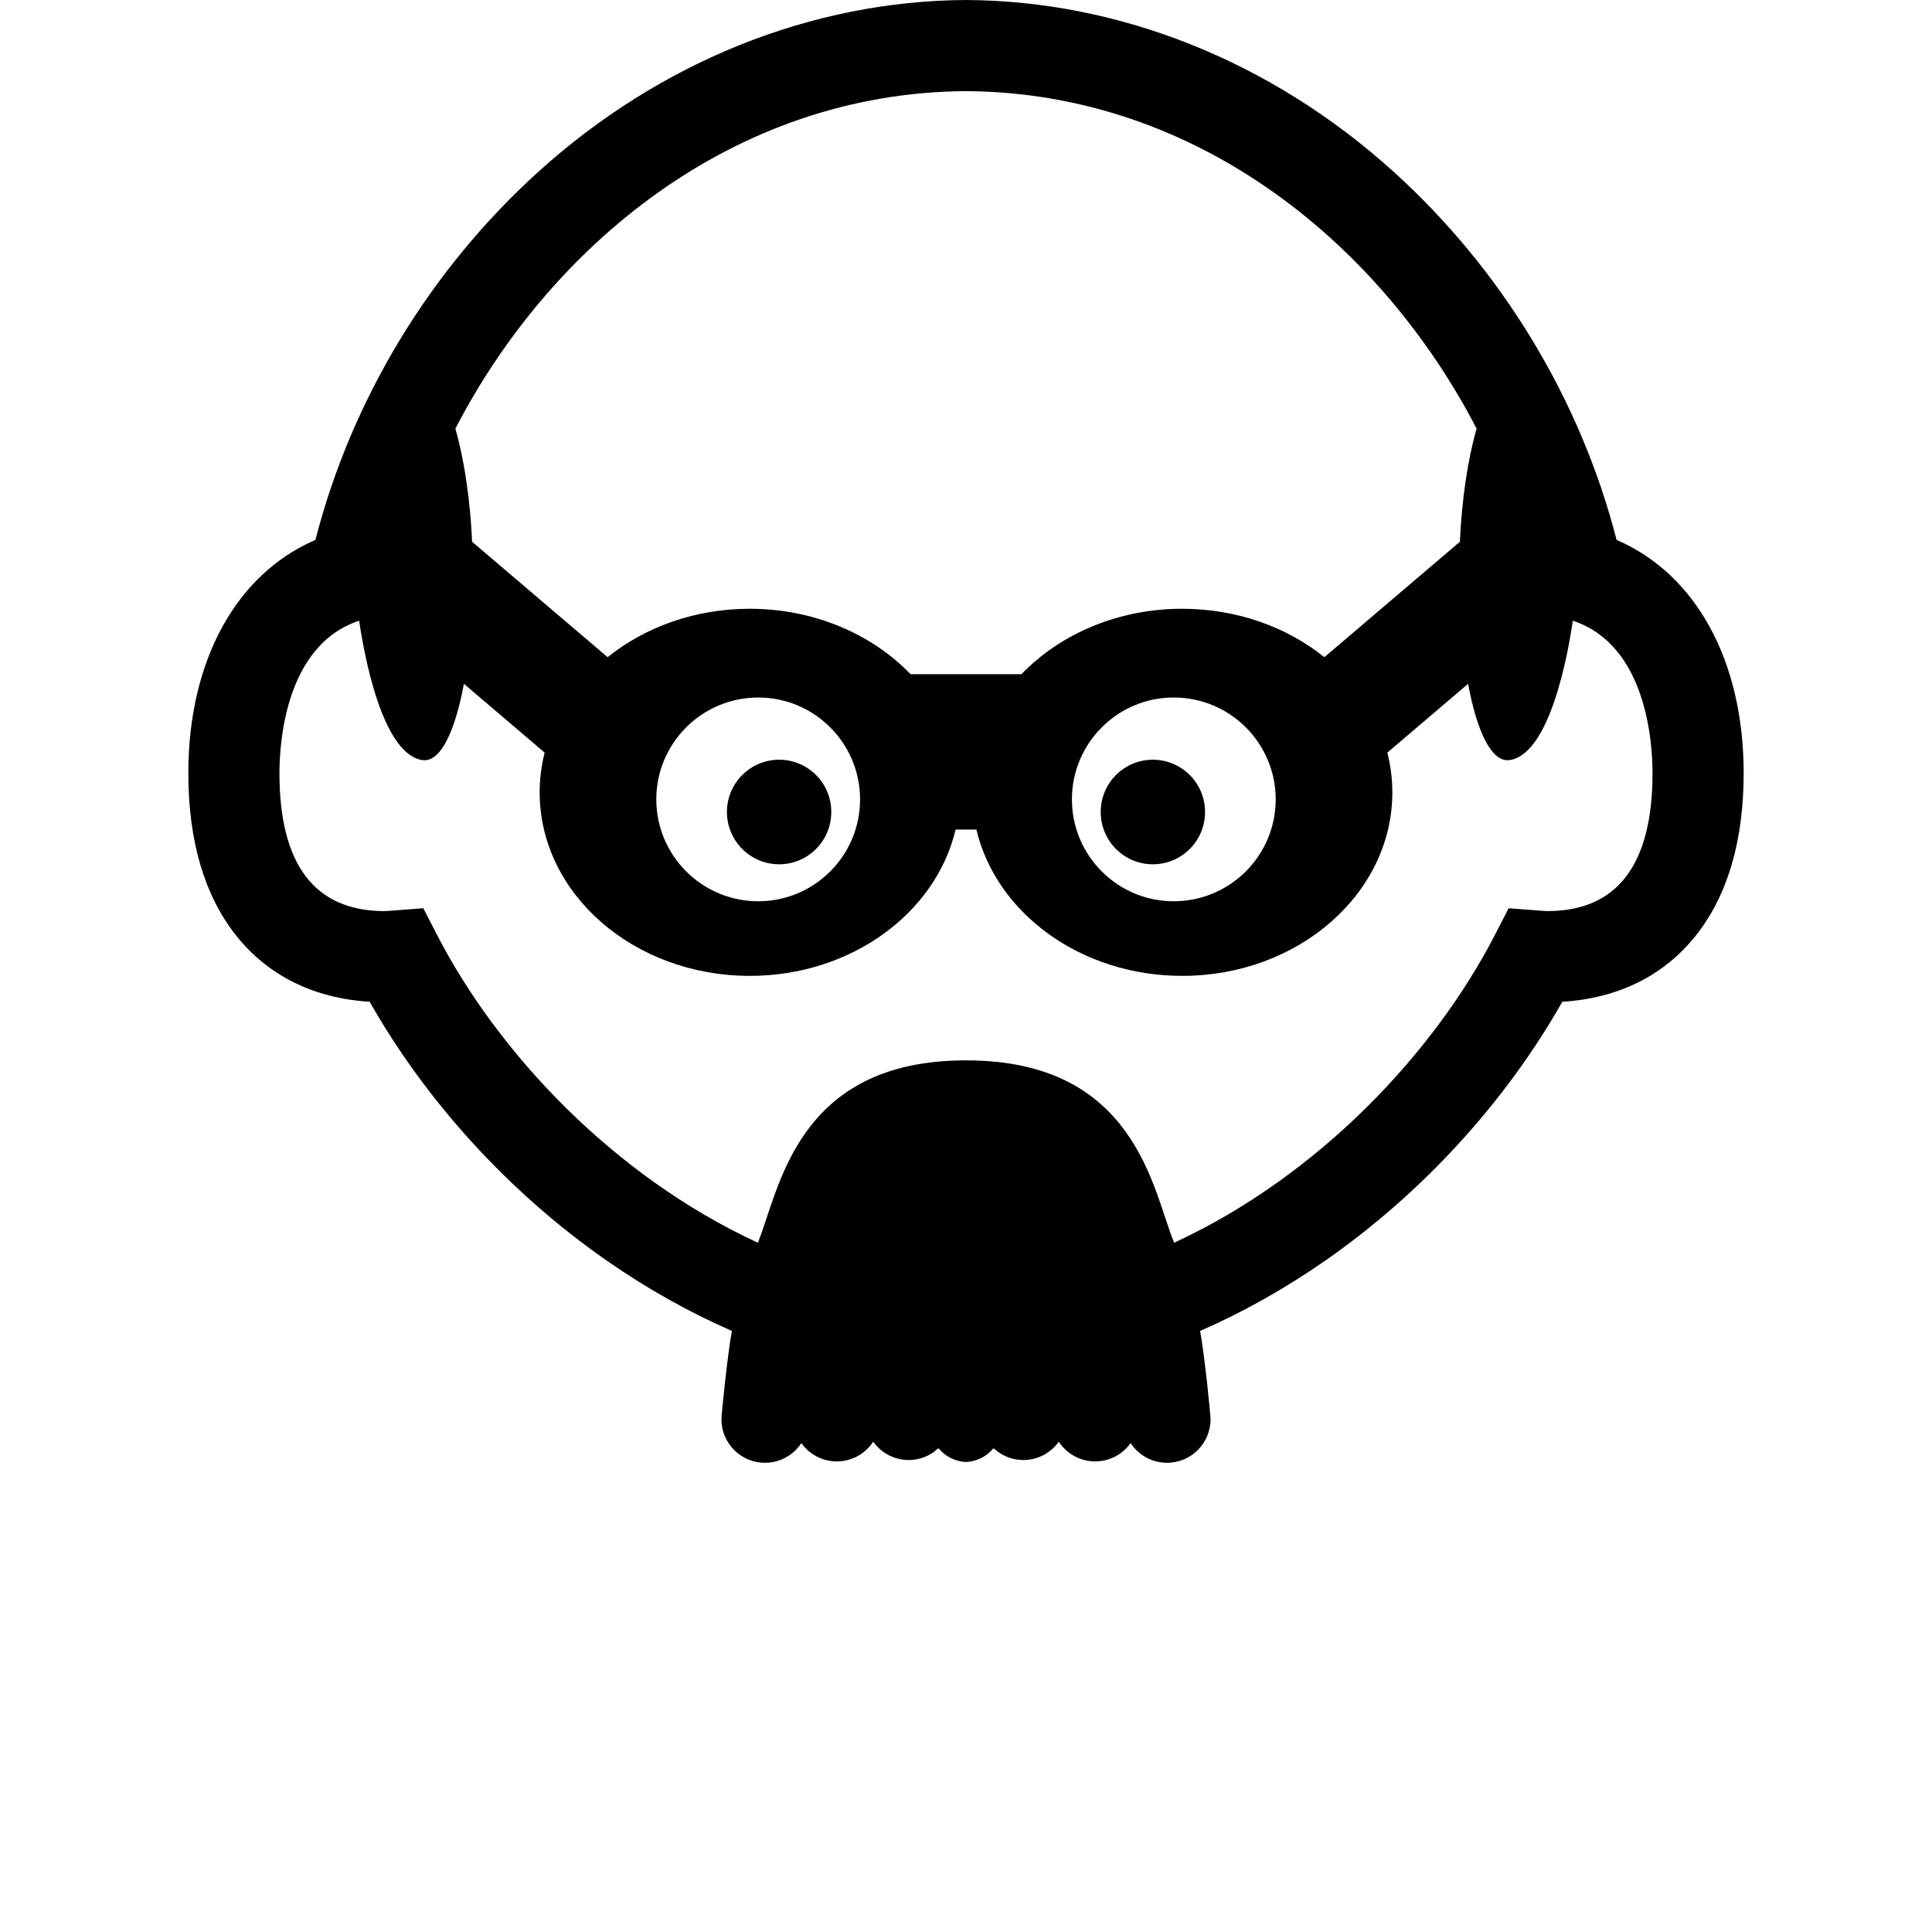
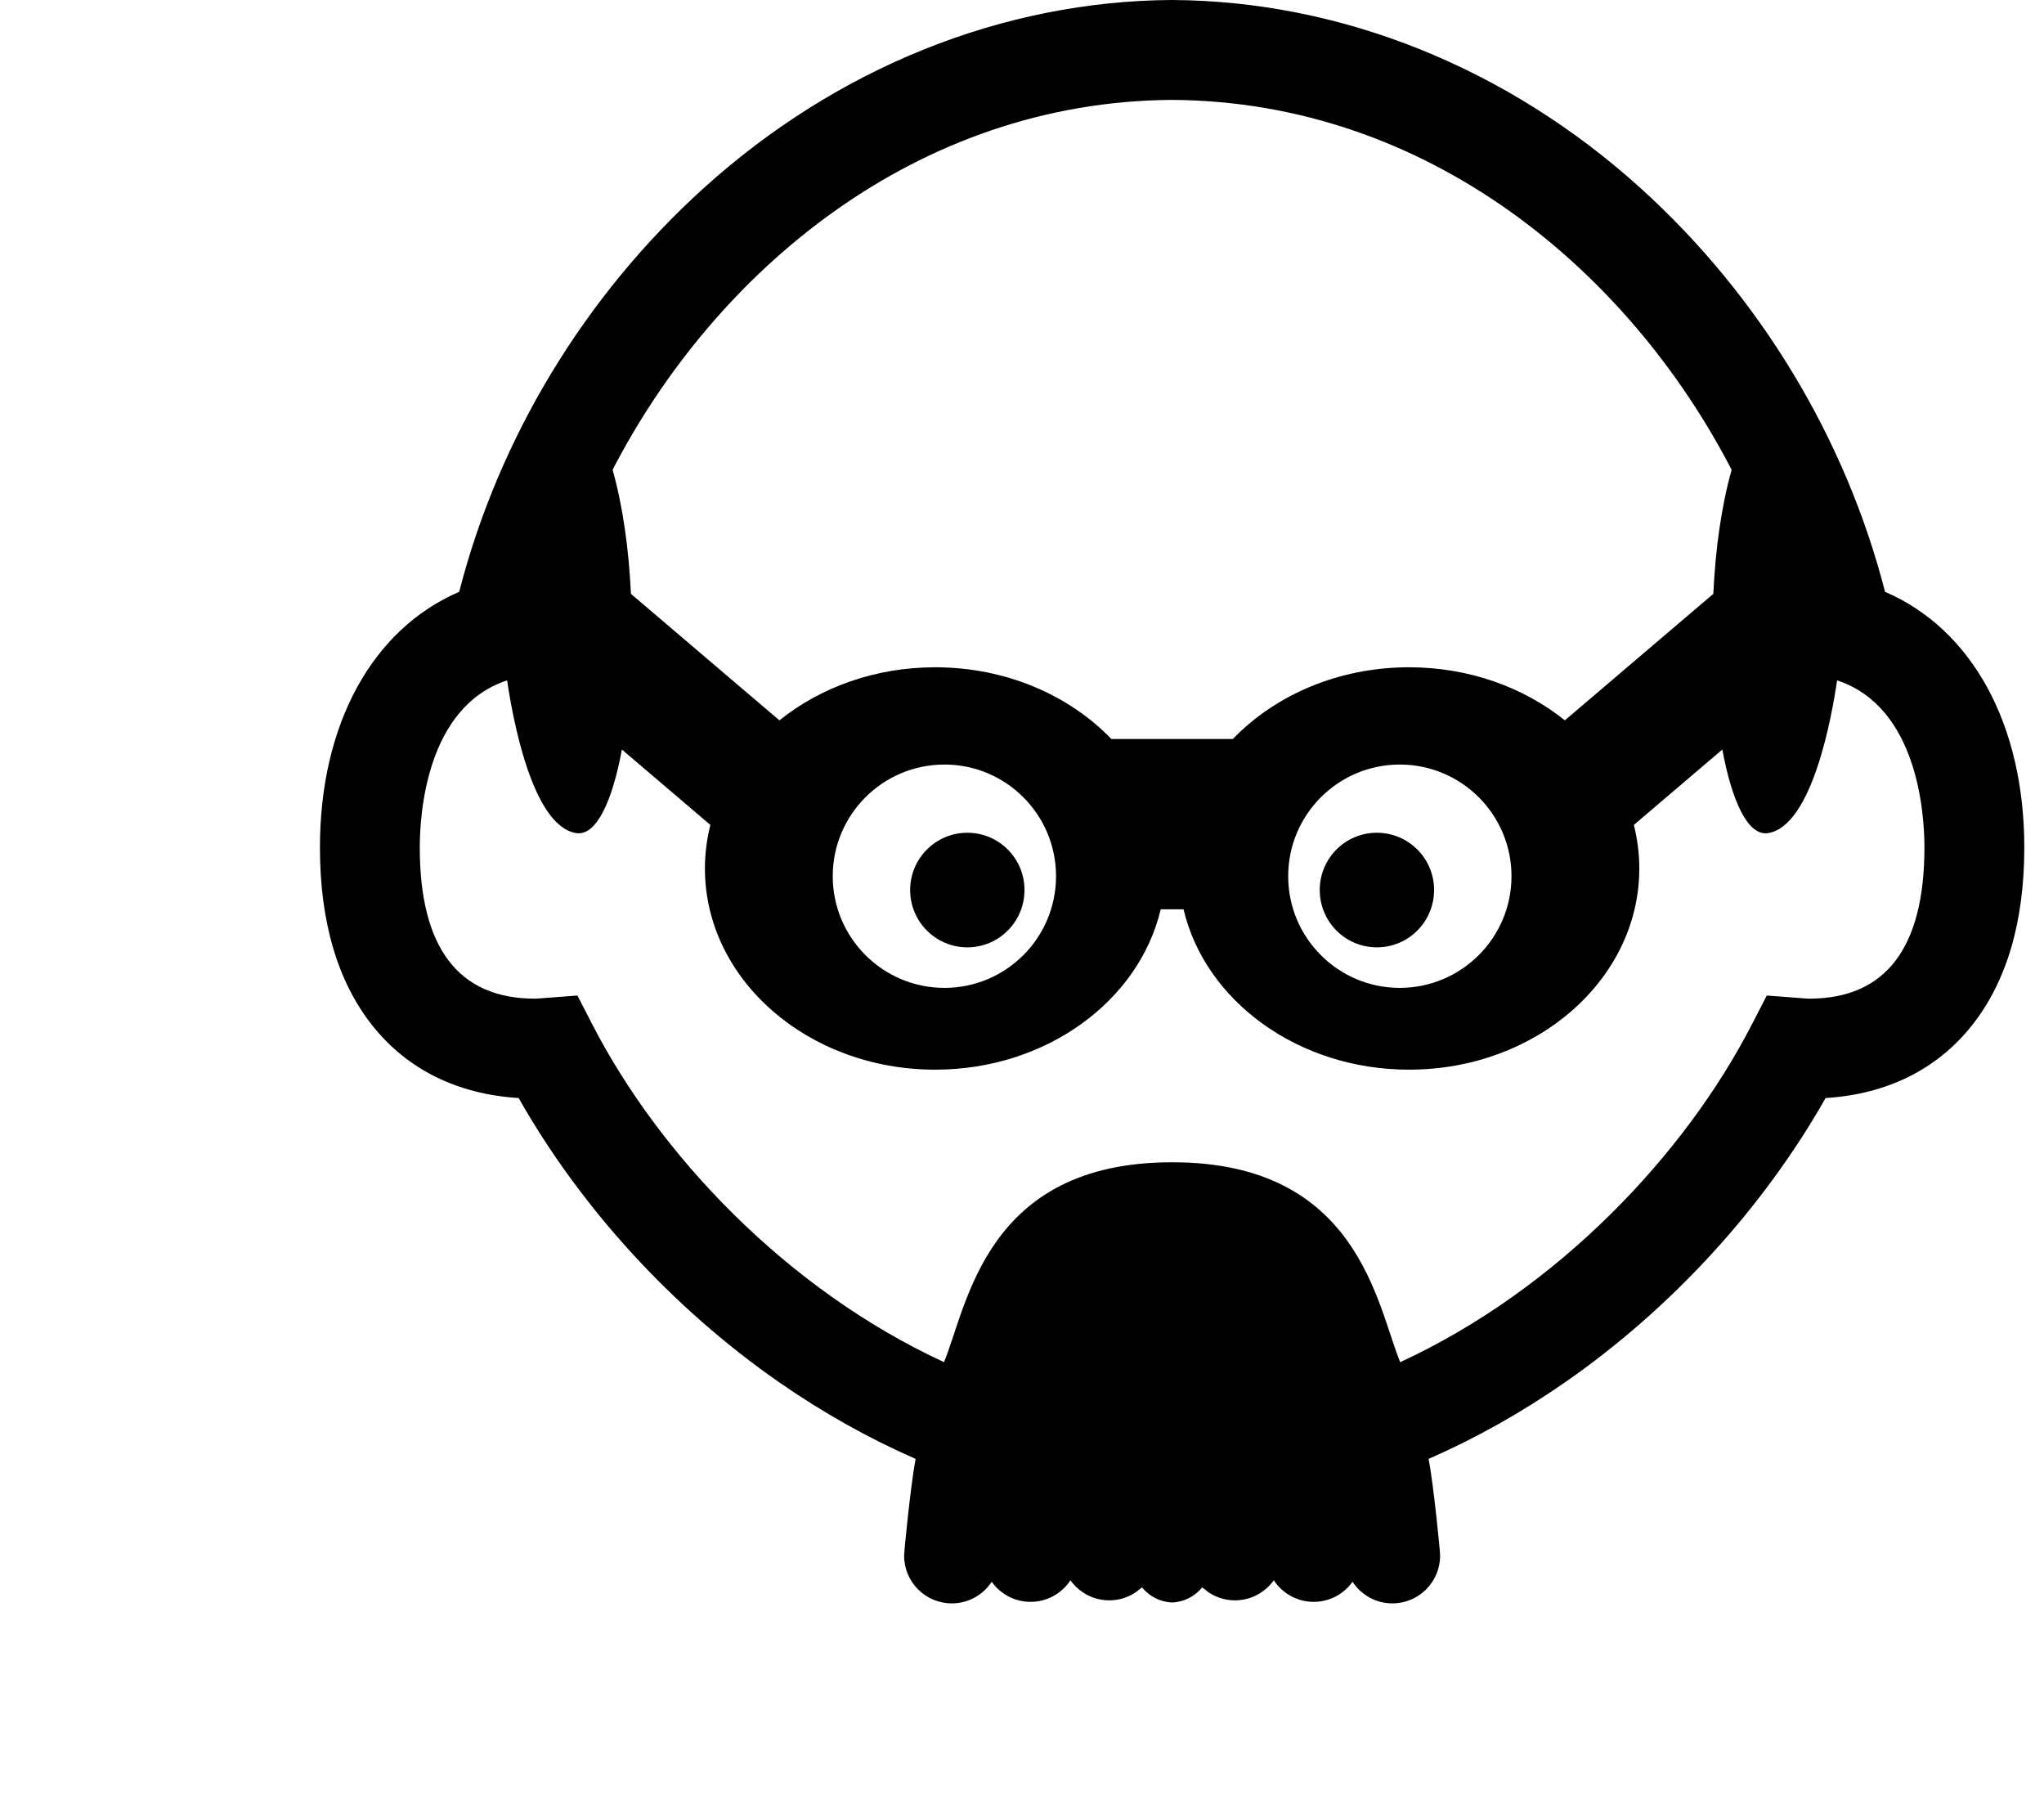
- <svg xmlns="http://www.w3.org/2000/svg" version="1.1" id="Capa_1" x="0px" y="0px" width="400.1px" height="400.1px" viewBox="0 0 466.1 466.1" style="enable-background:new 0 0 466.1 466.1;" xml:space="preserve">
+ <svg xmlns="http://www.w3.org/2000/svg" id="svg" width="450" height="400" viewBox="0, 0, 400,400">
  <g>
-     <g id="Layer_2_22_">
-       <g>
-         <path d="M175.375,195.881c0,6.979,5.636,12.63,12.599,12.63c6.956,0,12.576-5.651,12.576-12.63     c0-6.945-5.62-12.595-12.576-12.595C181.011,183.286,175.375,188.936,175.375,195.881z" />
-         <path d="M89.182,241.674c13.734,24.223,33.869,46.236,57.28,62.512c9.723,6.758,19.808,12.409,30.114,16.912     c-1.081,5.768-2.526,20.18-2.526,21.303c0,5.799,4.701,10.5,10.5,10.5c3.676,0,6.907-1.894,8.783-4.754     c1.903,2.672,5.02,4.42,8.55,4.42c3.677,0,6.907-1.893,8.783-4.752c1.903,2.672,5.02,4.42,8.55,4.42     c2.256,0,4.34-0.719,6.051-1.93c0.354-0.336,0.752-0.632,1.166-0.91c1.582,1.937,3.951,3.194,6.617,3.316     c2.666-0.122,5.035-1.38,6.617-3.316c0.414,0.277,0.812,0.573,1.166,0.91c1.711,1.211,3.795,1.93,6.051,1.93     c3.531,0,6.646-1.748,8.551-4.42c1.875,2.86,5.105,4.752,8.783,4.752c3.529,0,6.646-1.748,8.549-4.42     c1.877,2.861,5.107,4.754,8.783,4.754c5.799,0,10.5-4.701,10.5-10.5c0-1.123-1.445-15.535-2.525-21.303     c10.307-4.503,20.391-10.154,30.113-16.912c23.412-16.275,43.547-38.289,57.279-62.512c13.479-0.818,24.576-6.314,32.252-16.021     c7.627-9.644,11.494-22.809,11.494-39.13c0-27.167-11.576-48.057-30.658-56.266c-8.672-33.803-27.623-65.155-53.816-88.843     C306.847,14.88,270.249,0.194,233.05,0c-37.197,0.194-73.796,14.88-103.138,41.414c-26.193,23.688-45.144,55.04-53.815,88.843     c-19.084,8.21-30.661,29.099-30.661,56.267c0,16.321,3.867,29.487,11.494,39.13C64.606,235.359,75.704,240.855,89.182,241.674z      M233.049,21.988c56.362,0.331,100.559,37.676,123.184,81.421c-2.289,8.072-3.584,17.635-4.035,27.297l-32.689,27.841     c-9.027-7.25-21.068-11.68-34.297-11.68c-15.567,0-29.49,6.136-38.791,15.785H233.05h-13.37     c-9.301-9.648-23.224-15.785-38.792-15.785c-13.229,0-25.27,4.43-34.297,11.68l-32.689-27.841     c-0.453-9.662-1.747-19.225-4.036-27.297C132.49,59.664,176.688,22.319,233.049,21.988z M307.765,192.851     c0,13.55-11.016,24.581-24.602,24.581c-13.542,0-24.559-10.996-24.559-24.581c0-13.566,11.017-24.577,24.559-24.577     C296.749,168.274,307.765,179.284,307.765,192.851z M207.493,192.851c0,13.585-11.017,24.581-24.559,24.581     c-13.584,0-24.6-11.031-24.6-24.581c0-13.566,11.016-24.577,24.6-24.577C196.478,168.274,207.493,179.284,207.493,192.851z      M86.648,149.751c1.109,7.619,5.415,32.069,15.198,33.614c4.427,0.699,7.957-6.983,10.068-18.393l19.484,16.595     c-0.78,3.087-1.204,6.291-1.204,9.583c0,24.456,22.697,44.282,50.694,44.282c24.471,0,44.896-15.149,49.65-35.298h2.512h2.512     c4.754,20.148,25.179,35.298,49.649,35.298c27.996,0,50.693-19.826,50.693-44.282c0-3.292-0.424-6.496-1.203-9.583l19.482-16.595     c2.111,11.41,5.643,19.092,10.068,18.393c9.783-1.544,14.088-25.995,15.197-33.614c17.809,5.848,19.23,29.499,19.23,36.773     c0,22.081-8.525,33.277-25.34,33.277c-0.389,0-0.965-0.045-1.574-0.094l-7.795-0.594l-3.338,6.476     c-14.592,28.304-42.422,58.067-77.367,74.222c-5.18-12.531-9.135-43.992-50.135-43.992c-0.028,0-0.055,0.002-0.083,0.002     c-0.028,0-0.055-0.002-0.083-0.002c-41,0-44.955,31.461-50.134,43.992c-34.947-16.154-62.777-45.918-77.367-74.222l-3.339-6.476     l-7.794,0.594c-0.61,0.049-1.186,0.094-1.574,0.094c-16.814,0-25.339-11.196-25.339-33.277     C67.418,179.25,68.84,155.598,86.648,149.751z" />
-         <path d="M265.548,195.881c0,6.979,5.621,12.63,12.576,12.63c6.963,0,12.6-5.651,12.6-12.63c0-6.945-5.637-12.595-12.6-12.595     C271.169,183.286,265.548,188.936,265.548,195.881z" />
-       </g>
-     </g>
+     <path d="M175.375,195.881c0,6.979,5.636,12.63,12.599,12.63c6.956,0,12.576-5.651,12.576-12.63     c0-6.945-5.62-12.595-12.576-12.595C181.011,183.286,175.375,188.936,175.375,195.881z" stroke="none" fill="#000000" fill-rule="evenodd" />
+     <path d="M89.182,241.674c13.734,24.223,33.869,46.236,57.28,62.512c9.723,6.758,19.808,12.409,30.114,16.912     c-1.081,5.768-2.526,20.18-2.526,21.303c0,5.799,4.701,10.5,10.5,10.5c3.676,0,6.907-1.894,8.783-4.754     c1.903,2.672,5.02,4.42,8.55,4.42c3.677,0,6.907-1.893,8.783-4.752c1.903,2.672,5.02,4.42,8.55,4.42     c2.256,0,4.34-0.719,6.051-1.93c0.354-0.336,0.752-0.632,1.166-0.91c1.582,1.937,3.951,3.194,6.617,3.316     c2.666-0.122,5.035-1.38,6.617-3.316c0.414,0.277,0.812,0.573,1.166,0.91c1.711,1.211,3.795,1.93,6.051,1.93     c3.531,0,6.646-1.748,8.551-4.42c1.875,2.86,5.105,4.752,8.783,4.752c3.529,0,6.646-1.748,8.549-4.42     c1.877,2.861,5.107,4.754,8.783,4.754c5.799,0,10.5-4.701,10.5-10.5c0-1.123-1.445-15.535-2.525-21.303     c10.307-4.503,20.391-10.154,30.113-16.912c23.412-16.275,43.547-38.289,57.279-62.512c13.479-0.818,24.576-6.314,32.252-16.021     c7.627-9.644,11.494-22.809,11.494-39.13c0-27.167-11.576-48.057-30.658-56.266c-8.672-33.803-27.623-65.155-53.816-88.843     C306.847,14.88,270.249,0.194,233.05,0c-37.197,0.194-73.796,14.88-103.138,41.414c-26.193,23.688-45.144,55.04-53.815,88.843     c-19.084,8.21-30.661,29.099-30.661,56.267c0,16.321,3.867,29.487,11.494,39.13C64.606,235.359,75.704,240.855,89.182,241.674z      M233.049,21.988c56.362,0.331,100.559,37.676,123.184,81.421c-2.289,8.072-3.584,17.635-4.035,27.297l-32.689,27.841     c-9.027-7.25-21.068-11.68-34.297-11.68c-15.567,0-29.49,6.136-38.791,15.785H233.05h-13.37     c-9.301-9.648-23.224-15.785-38.792-15.785c-13.229,0-25.27,4.43-34.297,11.68l-32.689-27.841     c-0.453-9.662-1.747-19.225-4.036-27.297C132.49,59.664,176.688,22.319,233.049,21.988z M307.765,192.851     c0,13.55-11.016,24.581-24.602,24.581c-13.542,0-24.559-10.996-24.559-24.581c0-13.566,11.017-24.577,24.559-24.577     C296.749,168.274,307.765,179.284,307.765,192.851z M207.493,192.851c0,13.585-11.017,24.581-24.559,24.581     c-13.584,0-24.6-11.031-24.6-24.581c0-13.566,11.016-24.577,24.6-24.577C196.478,168.274,207.493,179.284,207.493,192.851z      M86.648,149.751c1.109,7.619,5.415,32.069,15.198,33.614c4.427,0.699,7.957-6.983,10.068-18.393l19.484,16.595     c-0.78,3.087-1.204,6.291-1.204,9.583c0,24.456,22.697,44.282,50.694,44.282c24.471,0,44.896-15.149,49.65-35.298h2.512h2.512     c4.754,20.148,25.179,35.298,49.649,35.298c27.996,0,50.693-19.826,50.693-44.282c0-3.292-0.424-6.496-1.203-9.583l19.482-16.595     c2.111,11.41,5.643,19.092,10.068,18.393c9.783-1.544,14.088-25.995,15.197-33.614c17.809,5.848,19.23,29.499,19.23,36.773     c0,22.081-8.525,33.277-25.34,33.277c-0.389,0-0.965-0.045-1.574-0.094l-7.795-0.594l-3.338,6.476     c-14.592,28.304-42.422,58.067-77.367,74.222c-5.18-12.531-9.135-43.992-50.135-43.992c-0.028,0-0.055,0.002-0.083,0.002     c-0.028,0-0.055-0.002-0.083-0.002c-41,0-44.955,31.461-50.134,43.992c-34.947-16.154-62.777-45.918-77.367-74.222l-3.339-6.476     l-7.794,0.594c-0.61,0.049-1.186,0.094-1.574,0.094c-16.814,0-25.339-11.196-25.339-33.277     C67.418,179.25,68.84,155.598,86.648,149.751z" stroke="none" fill="#000000" fill-rule="evenodd" />
+     <path d="M265.548,195.881c0,6.979,5.621,12.63,12.576,12.63c6.963,0,12.6-5.651,12.6-12.63c0-6.945-5.637-12.595-12.6-12.595     C271.169,183.286,265.548,188.936,265.548,195.881z" stroke="none" fill="#000000" fill-rule="evenodd" />
  </g>
-   <g>
- </g>
-   <g>
- </g>
-   <g>
- </g>
-   <g>
- </g>
-   <g>
- </g>
-   <g>
- </g>
-   <g>
- </g>
-   <g>
- </g>
-   <g>
- </g>
-   <g>
- </g>
-   <g>
- </g>
-   <g>
- </g>
-   <g>
- </g>
-   <g>
- </g>
-   <g>
- </g>
</svg>
